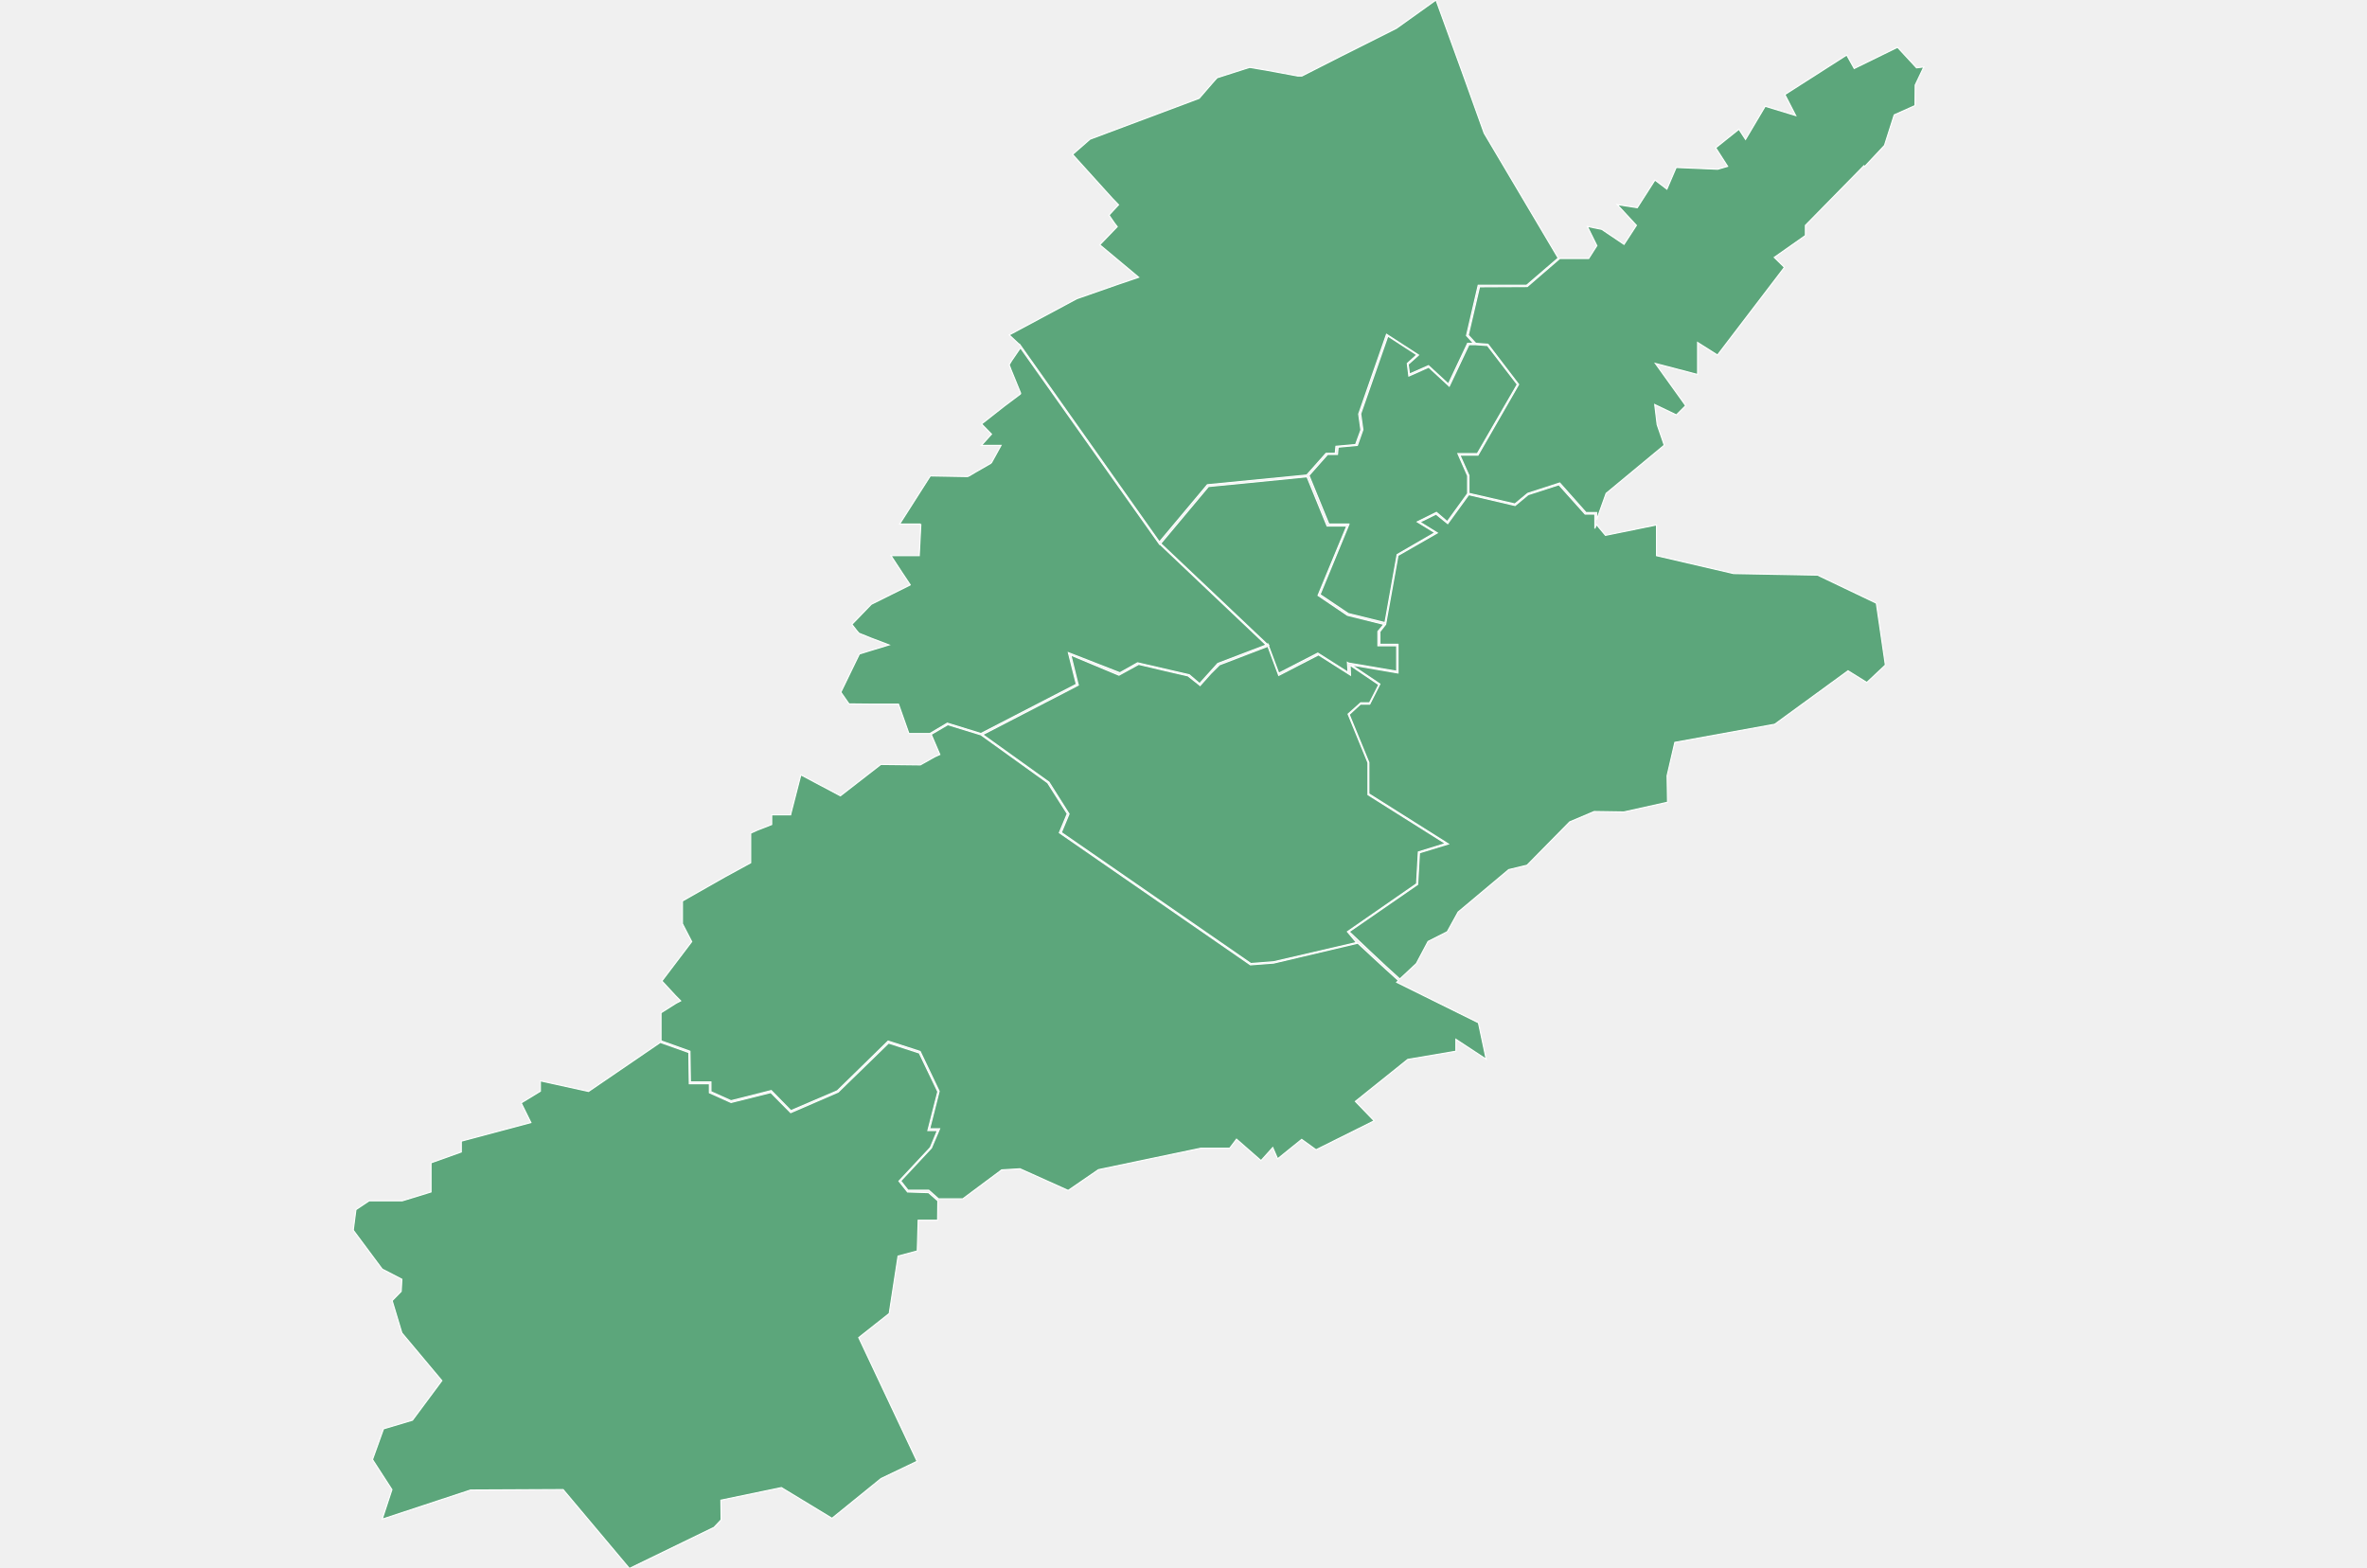
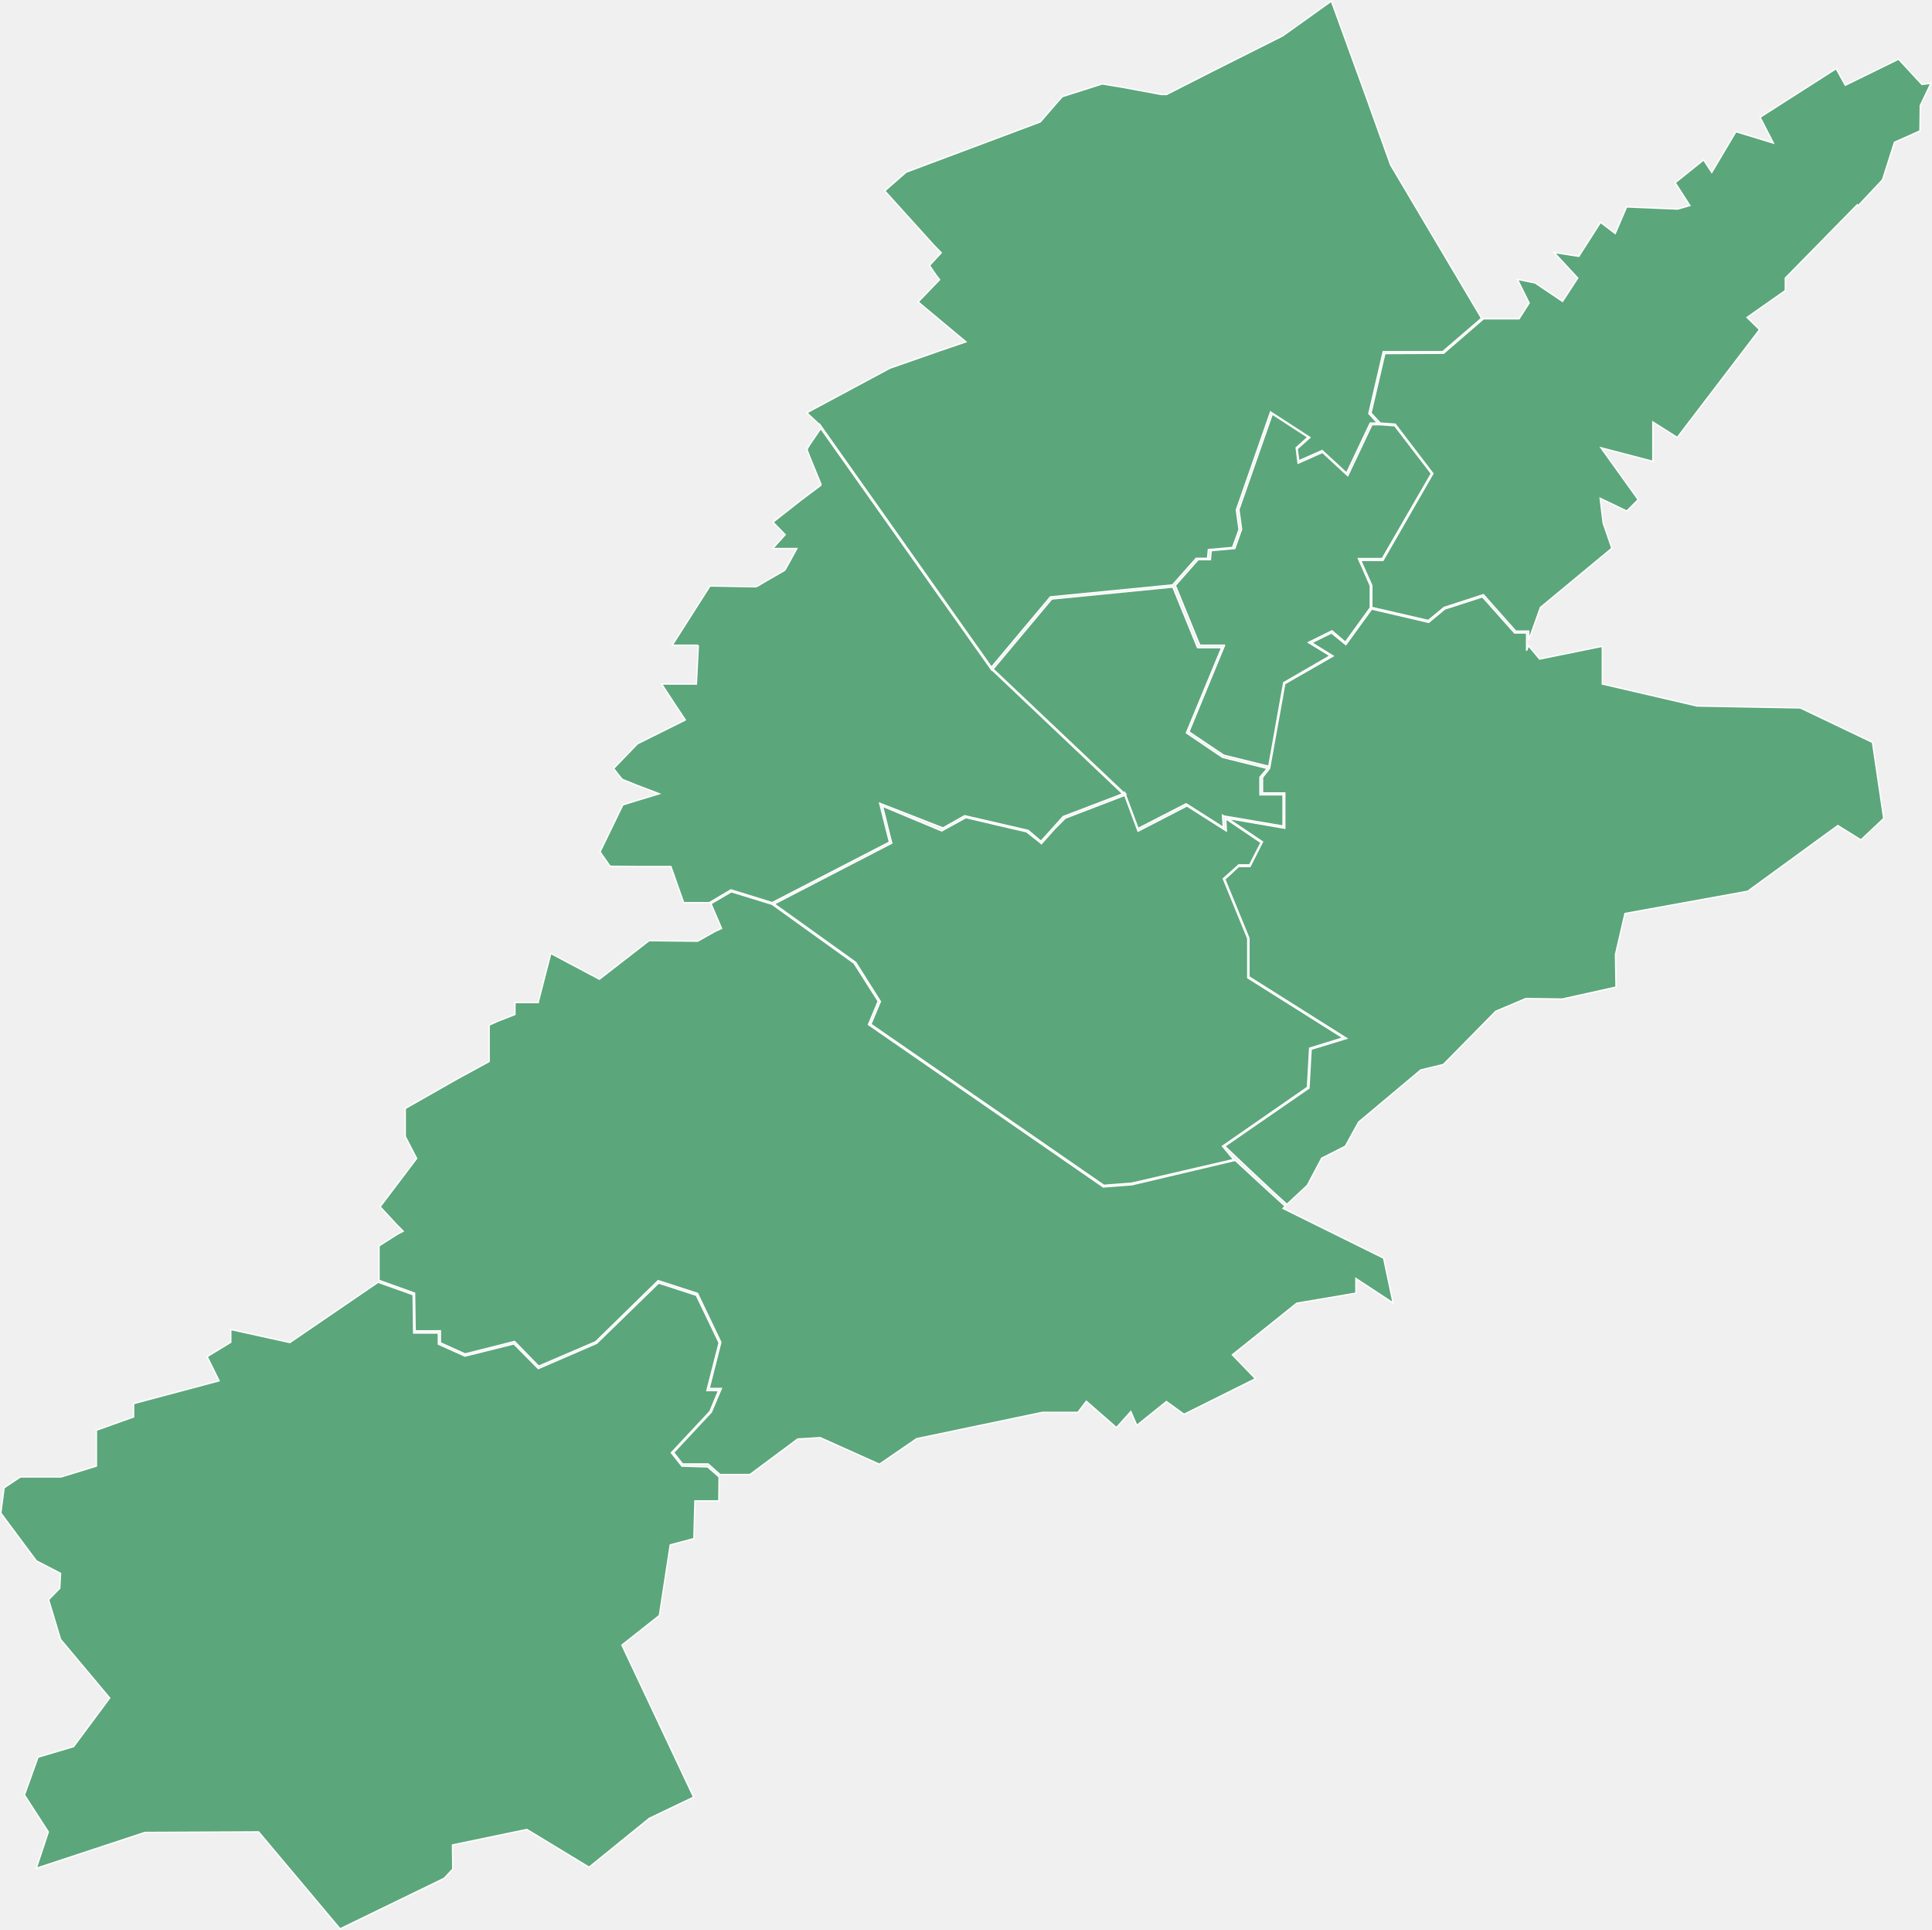
- <svg xmlns="http://www.w3.org/2000/svg" version="1.1" id="regiao_05" x="0px" y="0px" viewBox="0 0 1071.4 709.6" style="enable-background:new 0 0 1071.4 709.6;" xml:space="preserve">
-   <style type="text/css">
- 	.st0{fill:#5CA67B;stroke:#FFFFFF;stroke-width:0.5;}
- </style>
-   <g id="cantagalo">
-     <path class="st0" d="M493.4,63l-7.9,6.9l18,19.9l2.8,2.9l-3.8,4.1l-0.5,0.6l2.4,3.5l1.3,1.7l-7.9,8.2l17.6,14.7h0l0,0l-9.7,3.3   l-18.3,6.4l-30.6,16.4l4.6,4.3l0.1-0.1l63.3,89.5l21.7-25.9l45-4.4l8.7-9.8h4.2l0.3-3.2l8.9-0.8l2.4-6.6l-1-7.2l12.6-36.1l14.5,9.4   l-4.7,4.2l0.6,4.4l8.6-3.8l9,8.3l8.7-18.4h2.7l-3.2-3.5l5.3-22.8H691l14.3-12.3l-33.5-56.5L662,33L650,0l-17.9,12.8l-25.7,12.9   l-17.1,8.7h-1.9l-14-2.6l-7.8-1.3l-14.7,4.7l-2.4,2.7l-5.7,6.6L493.4,63L493.4,63z" />
+ <svg xmlns="http://www.w3.org/2000/svg" id="regiao_05" data-name="regiao 05" viewBox="0 0 711.58 710.6">
+   <style>
+     .bairro {
+       fill: #5ca67b; /* Cor base da Região 05 */
+       stroke: #FFF;
+       stroke-width: 0.5;
+       transition: fill 0.2s ease-in-out;
+     }
+     .bairro:hover {
+       fill: #FFD700 !important;
+     }
+     .bairro.selecionado {
+       fill: #E44D26 !important;
+     }
+   </style>
+   <g id="cantagalo" class="bairro">
+     <path d="m333.76 63.39-7.9 6.9 18 19.9 2.8 2.9-3.8 4.1-.5.6 2.4 3.5 1.3 1.7-7.9 8.2 17.6 14.7-9.7 3.3-18.3 6.4-30.6 16.41 4.6 4.3.1-.1 63.3 89.5 21.7-25.9 45-4.4 8.7-9.8h4.2l.3-3.2 8.9-.8 2.4-6.6-1-7.2 12.6-36.1 14.5 9.4-4.7 4.2.6 4.4 8.6-3.8 9 8.3 8.7-18.4h2.7l-3.2-3.5 5.3-22.8h21.9l14.3-12.3-33.5-56.5-9.8-27.3-12-33-17.9 12.8-25.7 12.9-17.1 8.7h-1.9l-14-2.6-7.8-1.3-14.7 4.7-2.4 2.7-5.7 6.6-49.4 18.5Z" />
  </g>
-   <g id="nova_friburgo">
-     <path class="st0" d="M632.2,444.6l0.8-0.8c-6.5-5.8-18.4-16.9-18.4-16.9l-38.1,9l-10.5,0.8l-86.5-59.8l3.6-8.6l-8.9-14L444,332.6   l-15-4.6l-7.5,4.4l3.9,9.1l-2.4,1.1l-6.4,3.6l-17.9-0.2l-18.3,14.2l-17.9-9.5l-4.6,17.9v0.2h-8.6v4.4l-6.4,2.5l-3.1,1.4v13.4   l-11.9,6.5l-19,10.8v10.3l4.2,8.1L299.6,444l6.2,6.7l2.3,2.3l-2.1,1.1l-6.8,4.3v12.7l13.1,4.7l0.2,13.9h9.3v4.4l9.1,4.1l18.2-4.6   l8.9,9.1l21-9l23-22.5l14.5,4.7l8.6,18l-4.3,17h4.5l-3.7,8.7l-13.9,14.9l3.3,4.2h9.4l4.4,3.9h11l17.6-13.1l8.3-0.5l21.8,9.8   l13.7-9.4l36.3-7.6l10-2.1h13.1l3.1-4.1l11.1,9.7l5.3-5.9l2.2,5.1l10.9-8.8l6.5,4.7l26.3-13.1l-8.5-8.8l23.7-19l21.8-3.7v-5.4   l13.7,9l-3.5-16.5L632.2,444.6z" />
+   <g id="nova_friburgo" class="bairro">
+     <path d="m472.56 445 .8-.8c-6.5-5.8-18.4-16.9-18.4-16.9l-38.1 9-10.5.8-86.5-59.8 3.6-8.6-8.9-14-30.2-21.7-15-4.6-7.5 4.4 3.9 9.1-2.4 1.1-6.4 3.6-17.9-.2-18.3 14.2-17.9-9.5-4.6 17.9v.2h-8.6v4.4l-6.4 2.5-3.1 1.4v13.4l-11.9 6.5-19 10.8v10.3l4.2 8.1L140 444.39l6.2 6.7 2.3 2.3-2.1 1.1-6.8 4.3v12.7l13.1 4.7.2 13.9h9.3v4.4l9.1 4.1 18.2-4.6 8.9 9.1 21-9 23-22.5 14.5 4.7 8.6 18-4.3 17h4.5L262 520l-13.9 14.9 3.3 4.2h9.4l4.4 3.9h11l17.6-13.09 8.3-.5 21.8 9.79 13.7-9.4 36.3-7.6 10-2.09H397l3.1-4.1 11.1 9.7 5.3-5.9 2.2 5.1 10.9-8.8 6.5 4.7 26.3-13.1-8.5-8.8 23.7-19 21.8-3.7v-5.4l13.7 9-3.5-16.5Z" />
  </g>
-   <g id="trajano_de_morais">
-     <path class="st0" d="M849.3,273l-26.6-12.7l-38-0.7l-34.9-8.1v-13.9l-23.1,4.7l-4.1-4.9l-0.7,1.8v-6.5h-4.4l-11.9-13.3l-13.9,4.5   l-5.9,4.9l-21-4.9l-9.5,13.1l-5.3-4.3l-7.3,3.6l7.9,4.9l-17.8,10.2l-5.6,31.2l-2.6,3.3v5.7h8.2v13l-21-3.6l12.8,8.6l-4.6,9.1h-4.2   l-5.1,4.7l8.9,21.7v14.2l36,22.7l-13.1,4l-0.8,14.3l-31,21.4c0,0,16.1,15.4,22.9,21.4l7.5-7l5.3-10l8.7-4.4l4.9-8.9l22.9-19.2   l8.3-2l19.3-19.6l11.1-4.7l13.4,0.2l19.8-4.4l-0.2-12l3.5-15.1l45.2-8.2l33.2-24.2l8.5,5.3l8.4-7.9L849.3,273z" />
+   <g id="trajano_de_morais" class="bairro">
+     <path d="m689.66 273.39-26.6-12.7-38-.7-34.9-8.1V238l-23.1 4.7-4.1-4.9-.7 1.8v-6.5h-4.4L546 219.79l-13.9 4.5-5.9 4.9-21-4.9-9.5 13.1-5.3-4.3-7.3 3.6 7.9 4.9-17.8 10.2-5.6 31.2-2.6 3.3V292h8.2v13l-21-3.6L465 310l-4.6 9.1h-4.2l-5.1 4.7 8.9 21.7v14.2l36 22.7-13.1 4-.8 14.3-31 21.4s16.1 15.4 22.9 21.4l7.5-7 5.3-10 8.7-4.4 4.9-8.9 22.9-19.2 8.3-2 19.3-19.6 11.1-4.7 13.4.2 19.8-4.4-.2-12 3.5-15.1 45.2-8.2 33.2-24.2 8.5 5.3 8.4-7.9Z" />
  </g>
-   <g id="sao_sebastiao_do_alto">
-     <path class="st0" d="M669.7,129.8l-5.1,21.9l3.4,3.7l5.5,0.4l13.9,18.2L669,206h-8.2l4.1,9.2v8.1l20.8,4.8l5.8-4.8l14.5-4.7   l11.9,13.4h4.8v3.3l4.3-12l26.3-21.8l-3.2-9.3l-1.1-9.1l9.8,4.7l4.2-4.2l-13.7-19.1l19.1,5v-14.5l9,5.7l30.3-39.7l-4.6-4.5   l14.1-9.9v-4.6l26.5-27l0.3,0.4l9-9.6l4.4-13.8l9.4-4.2l0.1-9.3l3.9-8.2l-3.3,0.4l-8.6-9.3l-19.6,9.6l-3.4-6.1l-28,17.9l4.9,9.5   L799,48.1l-8.9,15l-3-4.6l-10.5,8.4l5.4,8.4l-4.5,1.3l-18.8-0.8l-4.2,9.8l-5.4-4.1L741.1,94l-9.1-1.4l8.7,9.4l-5.6,8.6l-10.1-6.8   l-6.5-1.3l4.3,8.7l-3.7,5.8H706l-14.7,12.7L669.7,129.8L669.7,129.8z M410.8,539.5l-3.9-4.9l14.2-15.2l3.2-7.7H420l4.5-17.6   l-8.4-17.5l-13.9-4.5l-22.8,22.2l-21.5,9.3l-9-9.1l-18,4.5l-9.8-4.4v-4.1H312l-0.2-14.1l-12.9-4.6L266.4,494l-21.8-4.8v4.7   l-8.7,5.3l4.4,8.9l-31.5,8.4v4.9l-13.7,4.9v13.2l-13,4h-15l-6,4l-1.2,9.3l13.1,17.6l8.9,4.6l-0.3,5.5l-4.1,4.2l4.4,14.6l18.1,21.6   l-13.3,17.9l-13.1,3.9l-5,13.9l8.8,13.6l-4.4,13.4l40-13.2l41.9-0.2l30,35.7l38.3-18.6l3.2-3.4l-0.1-8.9l27.4-5.7l22.9,13.9   l22.2-18l16.3-7.8l-26.4-56l13.8-10.9l4-26l8.7-2.3l0.4-13.9h8.8l0.1-8.8l-4.2-3.7L410.8,539.5L410.8,539.5z" />
+   <g id="sao_sebastiao_do_alto" class="bairro">
+     <path d="m510.06 130.19-5.1 21.9 3.4 3.7 5.5.4 13.9 18.2-18.4 32h-8.2l4.1 9.2v8.1l20.8 4.8 5.8-4.8 14.5-4.7 11.9 13.4h4.8v3.3l4.3-12 26.3-21.8-3.2-9.3-1.1-9.1 9.8 4.7 4.2-4.2-13.7-19.1 19.1 5v-14.5l9 5.7 30.3-39.7-4.6-4.5 14.1-9.9v-4.6l26.5-27 .3.4 9-9.6 4.4-13.8 9.4-4.2.1-9.3 3.9-8.2-3.3.4-8.6-9.3-19.6 9.6-3.4-6.1-28 17.9 4.9 9.5-13.8-4.2-8.9 15-3-4.6-10.46 8.4 5.4 8.4-4.5 1.3-18.8-.8-4.2 9.8-5.4-4.1-8 12.5-9.1-1.4 8.7 9.4-5.6 8.6-10.1-6.8-6.5-1.3 4.3 8.7-3.7 5.8h-13.1l-14.7 12.7-21.6.1Zm-258.9 409.7-3.9-4.9 14.2-15.2 3.2-7.7h-4.3l4.5-17.6-8.4-17.5-13.9-4.5-22.8 22.2-21.5 9.3-9-9.1-18 4.5-9.8-4.4v-4.1h-9.1l-.2-14.1-12.9-4.6-32.5 22.2-21.76-4.8v4.7l-8.7 5.3 4.4 8.9-31.5 8.4v4.9l-13.7 4.9v13.2l-13 4h-15l-6 4-1.2 9.3 13.1 17.6 8.9 4.6-.3 5.5-4.1 4.2 4.4 14.6 18.1 21.6-13.3 17.9-13.1 3.9L9 661l8.8 13.6-4.44 13.4 40-13.2 41.9-.2 30 35.7 38.3-18.6 3.2-3.4-.1-8.9 27.4-5.7 22.9 13.9 22.2-18 16.3-7.8-26.4-56 13.8-10.9 4-26 8.7-2.3.4-13.9h8.8l.1-8.8-4.2-3.7-9.5-.3Z" />
  </g>
-   <g id="cachoeiras_de_macacu">
-     <path class="st0" d="M610.6,237.3l-13.1,31.8l12.8,8.6l16.6,4.1l5.5-30.8l17.1-9.9l-8-4.9l8.7-4.3l4.9,4.2l9.2-12.7v-8.1l-4.4-10   h8.8l18.1-31.3l-13.5-17.6l-5.4-0.4h-3l-8.9,18.8l-9.3-8.6l-9,4l-0.7-5.7l4.3-3.9l-13.1-8.5l-12.3,35.2l1,7.2l-2.5,7.1l-8.7,0.8   l-0.3,3.3h-4.5l-8.4,9.5l9,22H610.6L610.6,237.3z M411.4,332h9.5l7.9-4.7l15.2,4.7l43.2-22.3l-0.9-3.5l-2.7-10.8l0.5,0.2l22.8,8.9   l8-4.5l23.4,5.4l4.7,4l5.5-6.1l2.7-3l20.7-7.9l1.2-0.5l-48.1-45.6l-0.1,0.1l-18-25.4l-45-63.6l-4.1,6l-1,1.7l0.9,2.4L462,178   l-0.3,0.3l0.1,0.1l-7.2,5.4l-10.3,8.1l4.2,4.3l0.3,0.3l-4.6,5.1h8.9l-4.3,7.8l-0.2,0.1l-0.1,0.2l-7.3,4.2l-2.5,1.5h-0.1l-0.6,0.3   l-16.9-0.3l-13.9,21.8h9.3v0.3h0.3l-0.7,13.7v0.3h-12.8l4.9,7.5l3.8,5.7l-0.1,0.1l-17.5,8.7l-8.8,9.1l2.1,2.7l1.1,1.3l5.2,2.1   l0.5,0.2l7.9,3l-8.9,2.7l-4.5,1.4l-8.4,17.3l3.7,5.3l10.6,0.1h11.8L411.4,332L411.4,332z" />
+   <g id="cachoeiras_de_macacu" class="bairro">
+     <path d="m451 237.69-13.1 31.8 12.8 8.6 16.6 4.1 5.5-30.8 17.1-9.9-8-4.9 8.7-4.3 4.9 4.2 9.2-12.7v-8.1l-4.4-10h8.8l18.1-31.3-13.5-17.6-5.4-.4h-3l-8.9 18.8-9.3-8.6-9 4-.7-5.7 4.3-3.9-13.1-8.5-12.3 35.2 1 7.2-2.5 7.1-8.7.8-.3 3.3h-4.5l-8.4 9.5 9 22h9.1Zm-199.2 94.7h9.5l7.9-4.7 15.2 4.7 43.2-22.3-.9-3.5-2.7-10.8.5.2 22.8 8.9 8-4.5 23.4 5.4 4.7 4 5.5-6.1 2.7-3 20.7-7.9 1.2-.5-48.1-45.6-.1.1-18-25.4-45-63.6-4.1 6-1 1.7.9 2.4 4.3 10.5-.3.3.1.1-7.2 5.4-10.3 8.1 4.2 4.3.3.3-4.6 5.1h8.9l-4.3 7.8-.2.1-.1.2-7.3 4.2-2.5 1.5h-.1l-.6.3-16.9-.3-13.9 21.8h9.3v.3h.3l-.7 13.7v.3h-12.8l4.9 7.5 3.8 5.7-.1.1-17.5 8.7L226 283l2.1 2.7 1.1 1.3 5.2 2.1.5.2 7.9 3-8.9 2.7-4.5 1.4-8.4 17.3 3.7 5.3 10.6.1h11.8l4.7 13.3Z" />
  </g>
-   <g id="cordeiro">
-     <path class="st0" d="M573.9,291.5l0.1,0.2l0.3,0.3l-0.2,0.1l4.7,12.6l17.7-9.1l13.7,8.7l-0.3-4.5l0.5,0.3l21.8,3.7v-11.5h-8.5v-6.5   l2.7-3.2l-16.5-4.1l-13.3-9l13-31.4h-8.9l-9.1-22.3l-44.6,4.4l-21.6,25.8l48.4,45.8L573.9,291.5L573.9,291.5z" />
+   <g id="macuco" class="bairro">
+     <path d="m414.26 291.89.1.2.3.3-.2.1 4.7 12.6 17.7-9.1 13.7 8.7-.3-4.5.5.3 21.8 3.7v-11.5h-8.5v-6.5l2.7-3.2-16.5-4.1-13.3-9 13-31.4h-8.9l-9.1-22.3-44.6 4.4-21.6 25.8 48.4 45.8.1-.3Z" />
  </g>
-   <g id="bom_jardim">
-     <path class="st0" d="M548.1,304.8l-4.9,5.5l-0.2-0.2l-5.3-4.2l-10-2.3l-12.3-2.9l-8.2,4.5l-0.7,0.4l-21.8-9.1l3,12.1l0.4,1.5   l-43.3,22.4l30,21.5l9.1,14.4l-3.5,8.4l85.8,59.3l10.3-0.8l37.5-8.7l-4.1-4.9l31.3-21.7l0.8-14.4l12.3-3.8l-35.1-22.1v-14.5l-9-22   l5.7-5.1h4l4.2-8.2l-13-8.8l0.2,4.5l-14.5-9.2l-18,9.3l-4.9-13.2l-21.9,8.4L548.1,304.8L548.1,304.8z" />
+   <g id="bom_jardim" class="bairro">
+     <path d="m388.46 305.19-4.9 5.5-.2-.2-5.3-4.2-10-2.3-12.3-2.9-8.2 4.5-.7.4-21.8-9.1 3 12.1.4 1.5-43.3 22.4 30 21.5 9.1 14.4-3.5 8.4 85.8 59.3 10.3-.8 37.5-8.7-4.1-4.9 31.3-21.7.8-14.4 12.3-3.8-35.1-22.1v-14.5l-9-22 5.7-5.1h4l4.2-8.2-13-8.8.2 4.5-14.5-9.2-18 9.3-4.9-13.2-21.9 8.4-3.9 3.9Z" />
  </g>
</svg>
